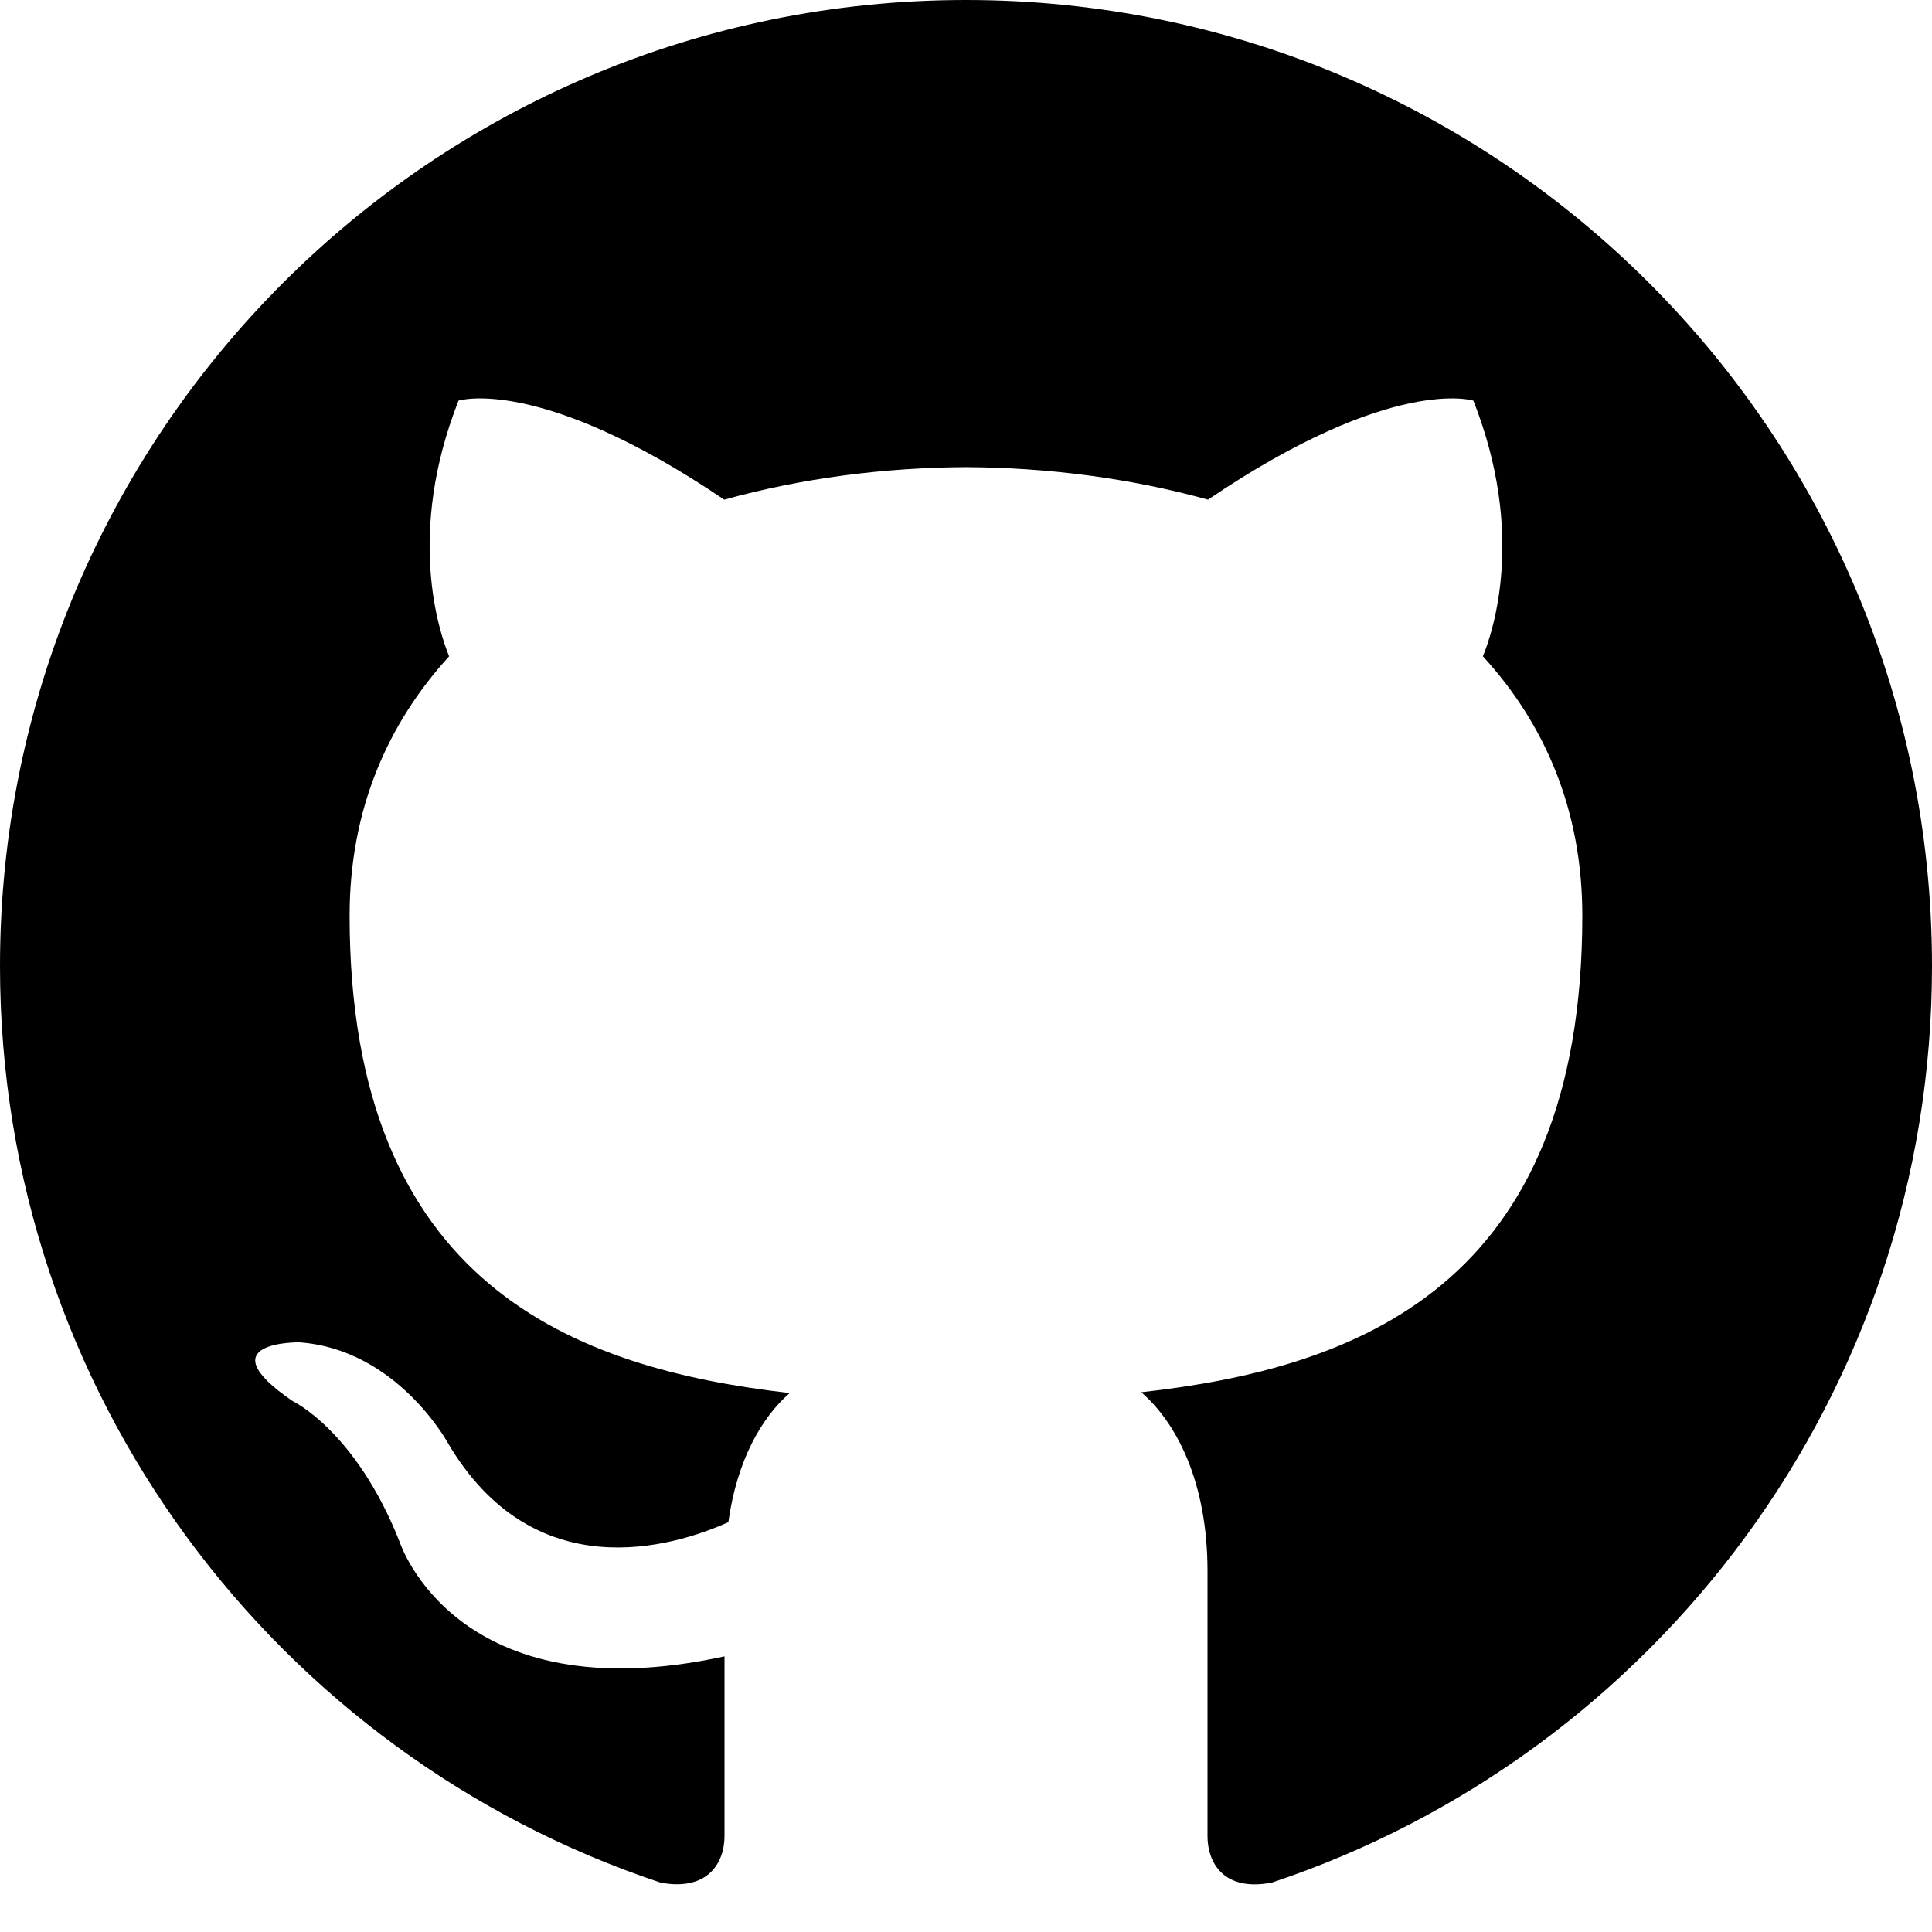
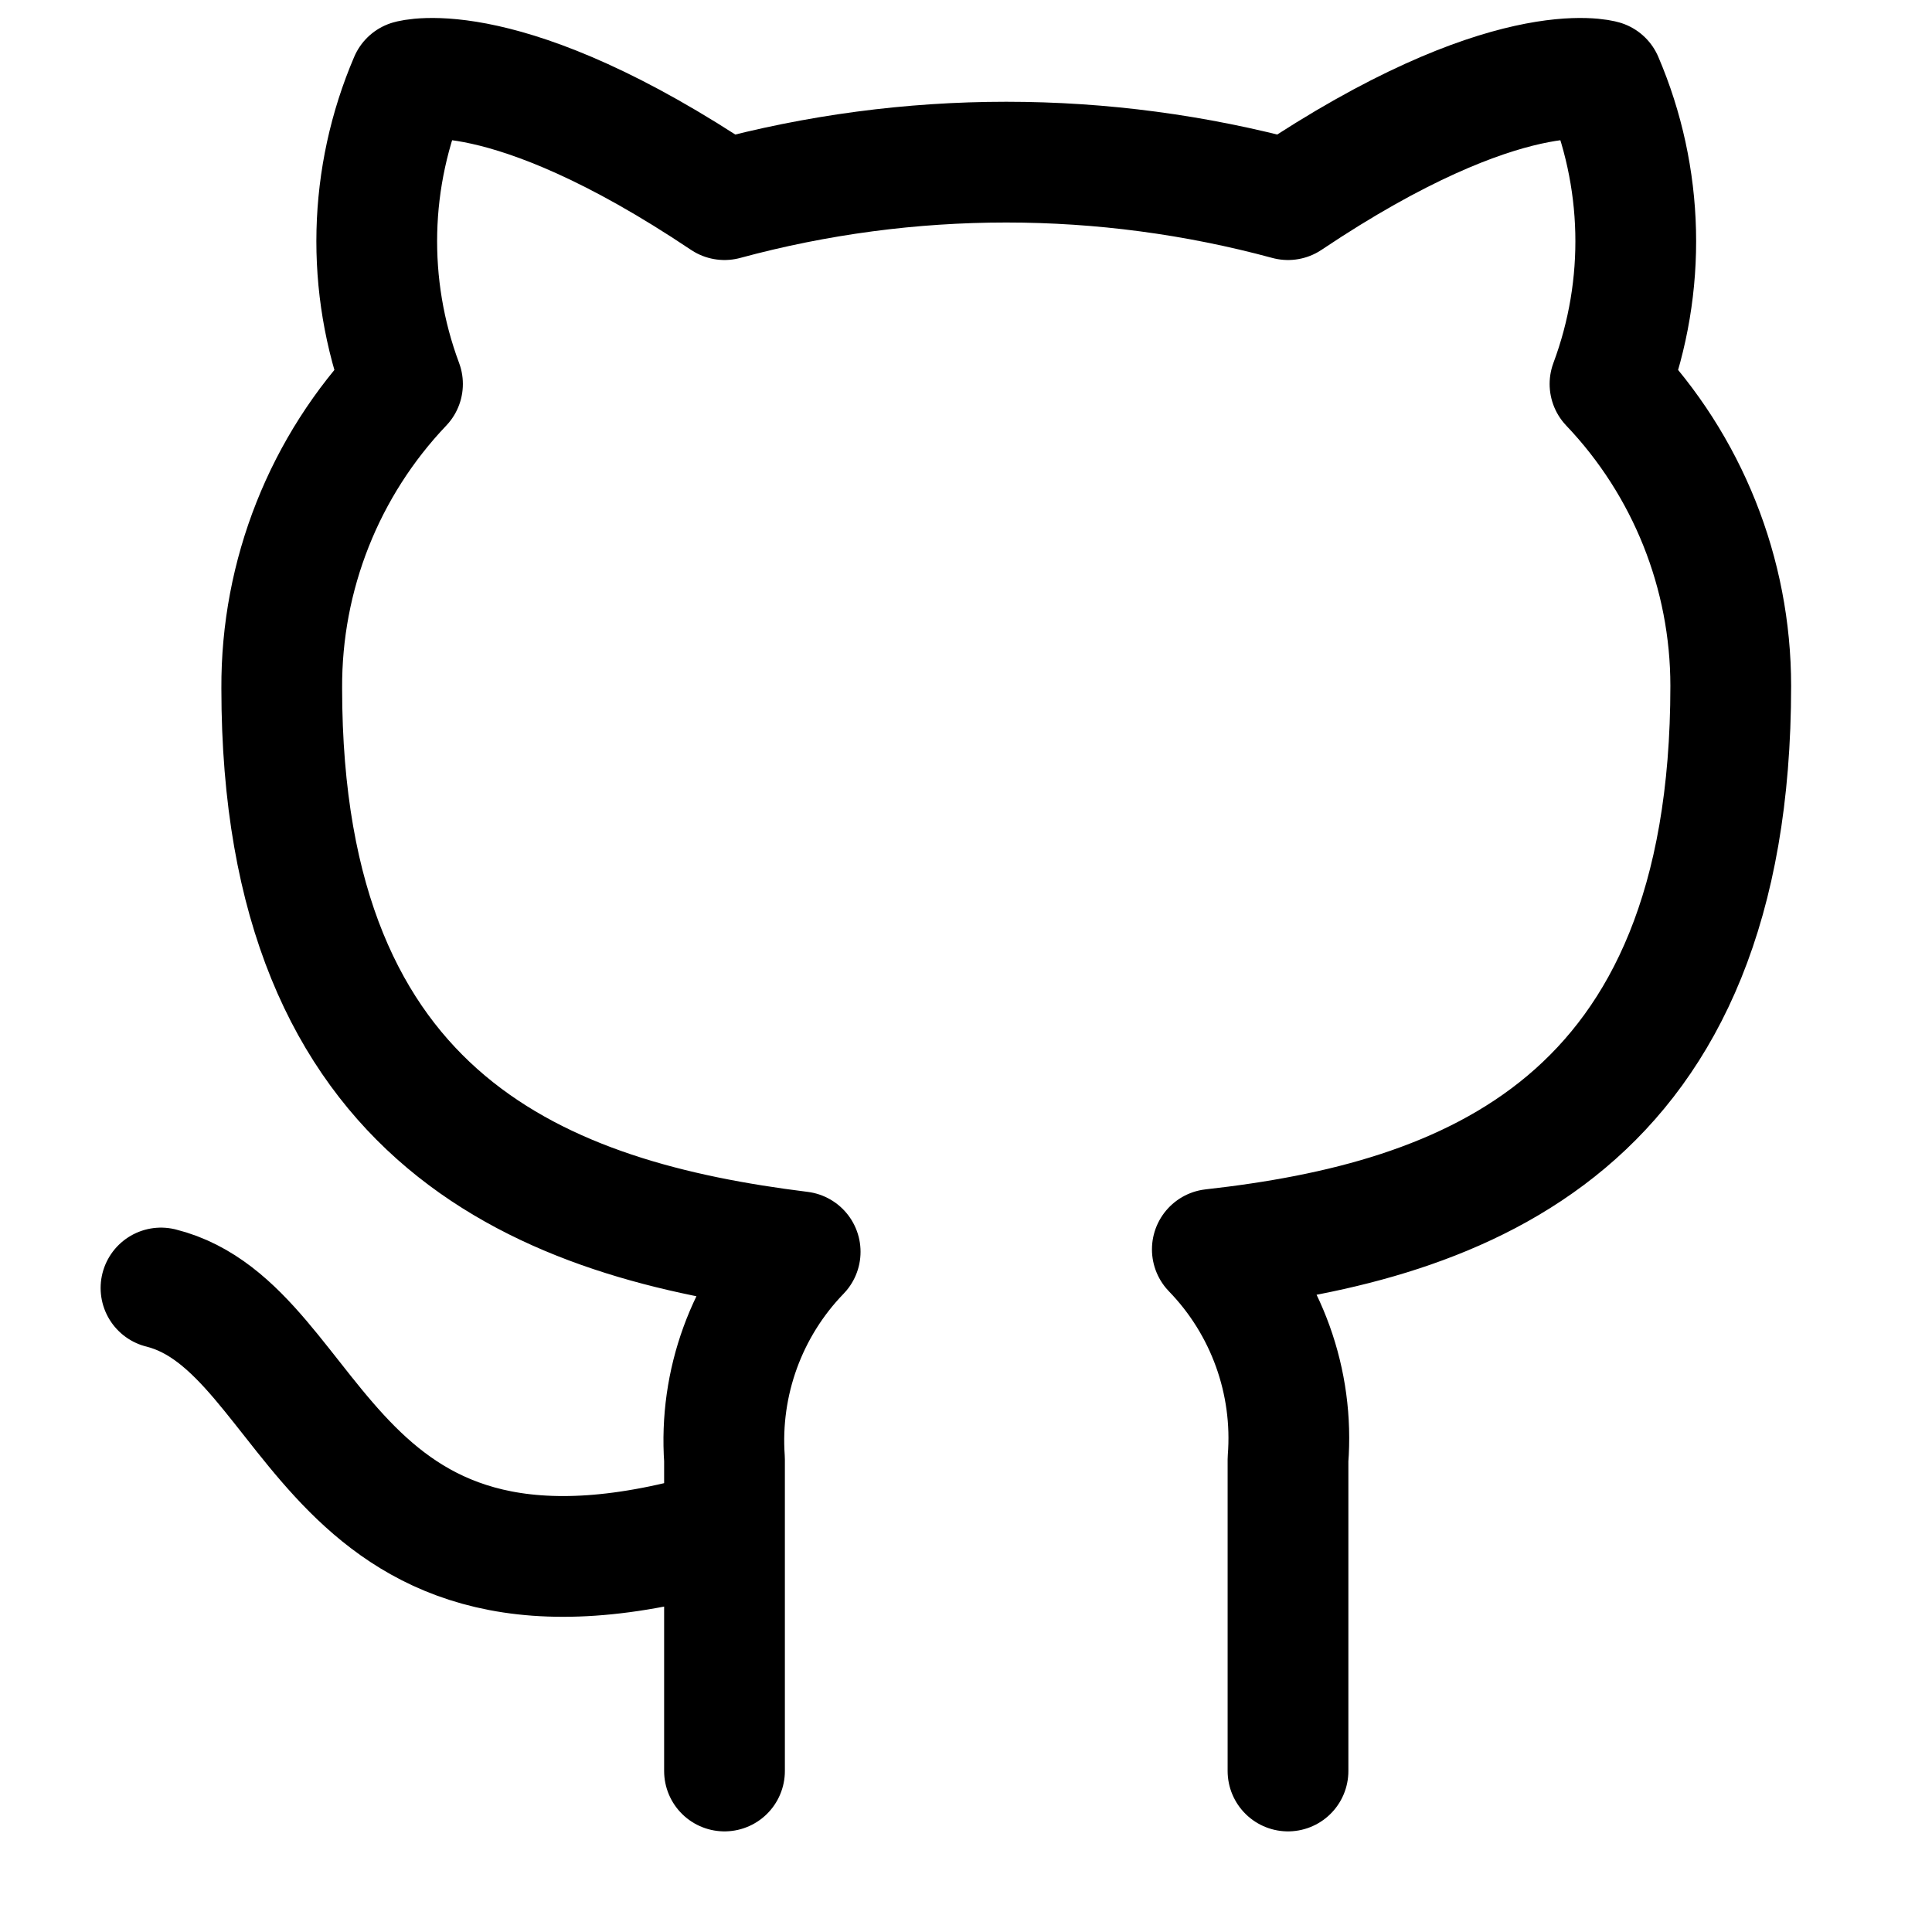
- <svg fill="currentColor" viewBox="0 0 24 24" aria-hidden="true" focusable="false" class="h-4 w-4">
-   <path d="M12 0c-6.626 0-12 5.373-12 12 0 5.302 3.438 9.8 8.207 11.387.599.111.793-.261.793-.577v-2.234c-3.338.726-4.033-1.416-4.033-1.416-.546-1.387-1.333-1.756-1.333-1.756-1.089-.745.083-.729.083-.729 1.205.084 1.839 1.237 1.839 1.237 1.07 1.834 2.807 1.304 3.492.997.107-.775.418-1.305.762-1.604-2.665-.305-5.467-1.334-5.467-5.931 0-1.311.469-2.381 1.236-3.221-.124-.303-.535-1.524.117-3.176 0 0 1.008-.322 3.301 1.23.957-.266 1.983-.399 3.003-.404 1.02.005 2.047.138 3.006.404 2.291-1.552 3.297-1.23 3.297-1.23.653 1.653.242 2.874.118 3.176.77.84 1.235 1.911 1.235 3.221 0 4.609-2.807 5.624-5.479 5.921.43.372.823 1.102.823 2.222v3.293c0 .319.192.694.801.576 4.765-1.589 8.199-6.086 8.199-11.386 0-6.627-5.373-12-12-12z" />
+ <svg xmlns="http://www.w3.org/2000/svg" viewBox="0 0 24 24" fill="none" stroke="currentColor" stroke-width="1.5" stroke-linecap="round" stroke-linejoin="round" shape-rendering="geometricPrecision" aria-hidden="true" focusable="false">
+   <path d="M9 19c-5 1.5-5-2.5-7-3m14 6v-3.87a3.37 3.37 0 00-.94-2.61c3.14-.35 6.44-1.54 6.44-7A5.44 5.44 0 0020 4.77 5.07 5.07 0 0019.91 1S18.73.65 16 2.48a13.38 13.38 0 00-7 0C6.27.65 5.09 1 5.09 1A5.07 5.07 0 005 4.77a5.44 5.44 0 00-1.5 3.78c0 5.42 3.3 6.61 6.44 7A3.37 3.37 0 009 18.13V22" />
</svg>
